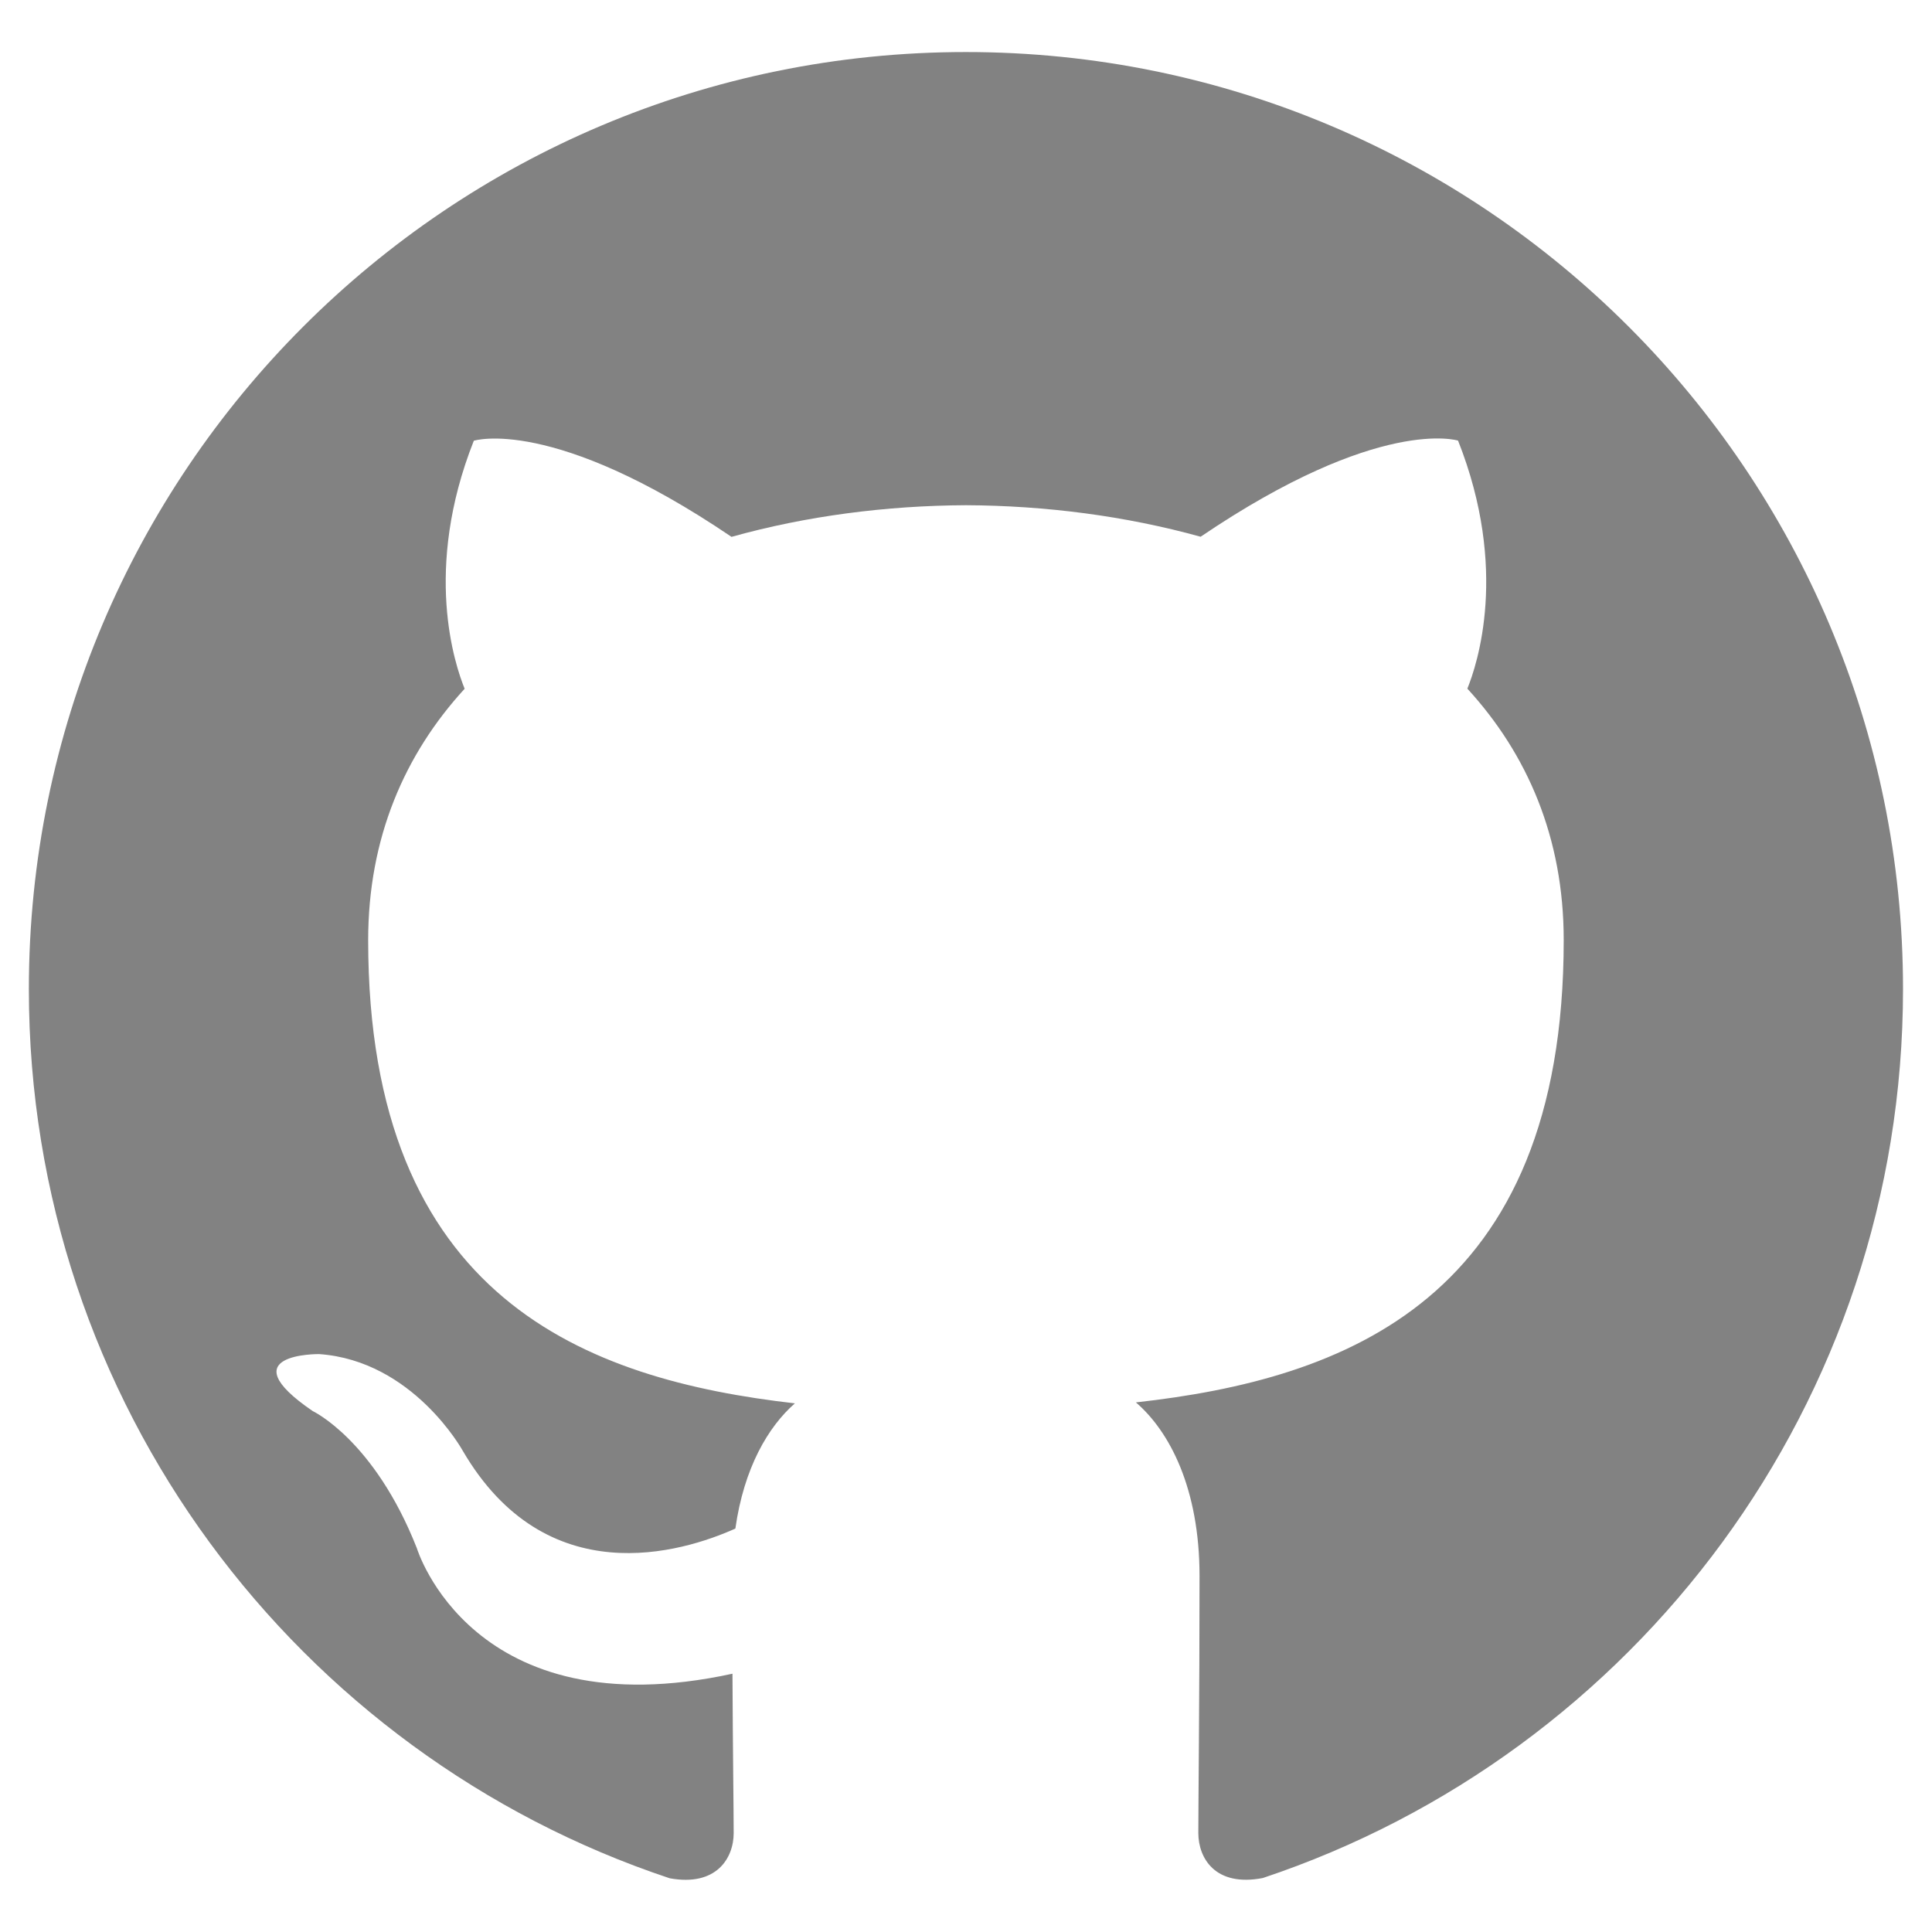
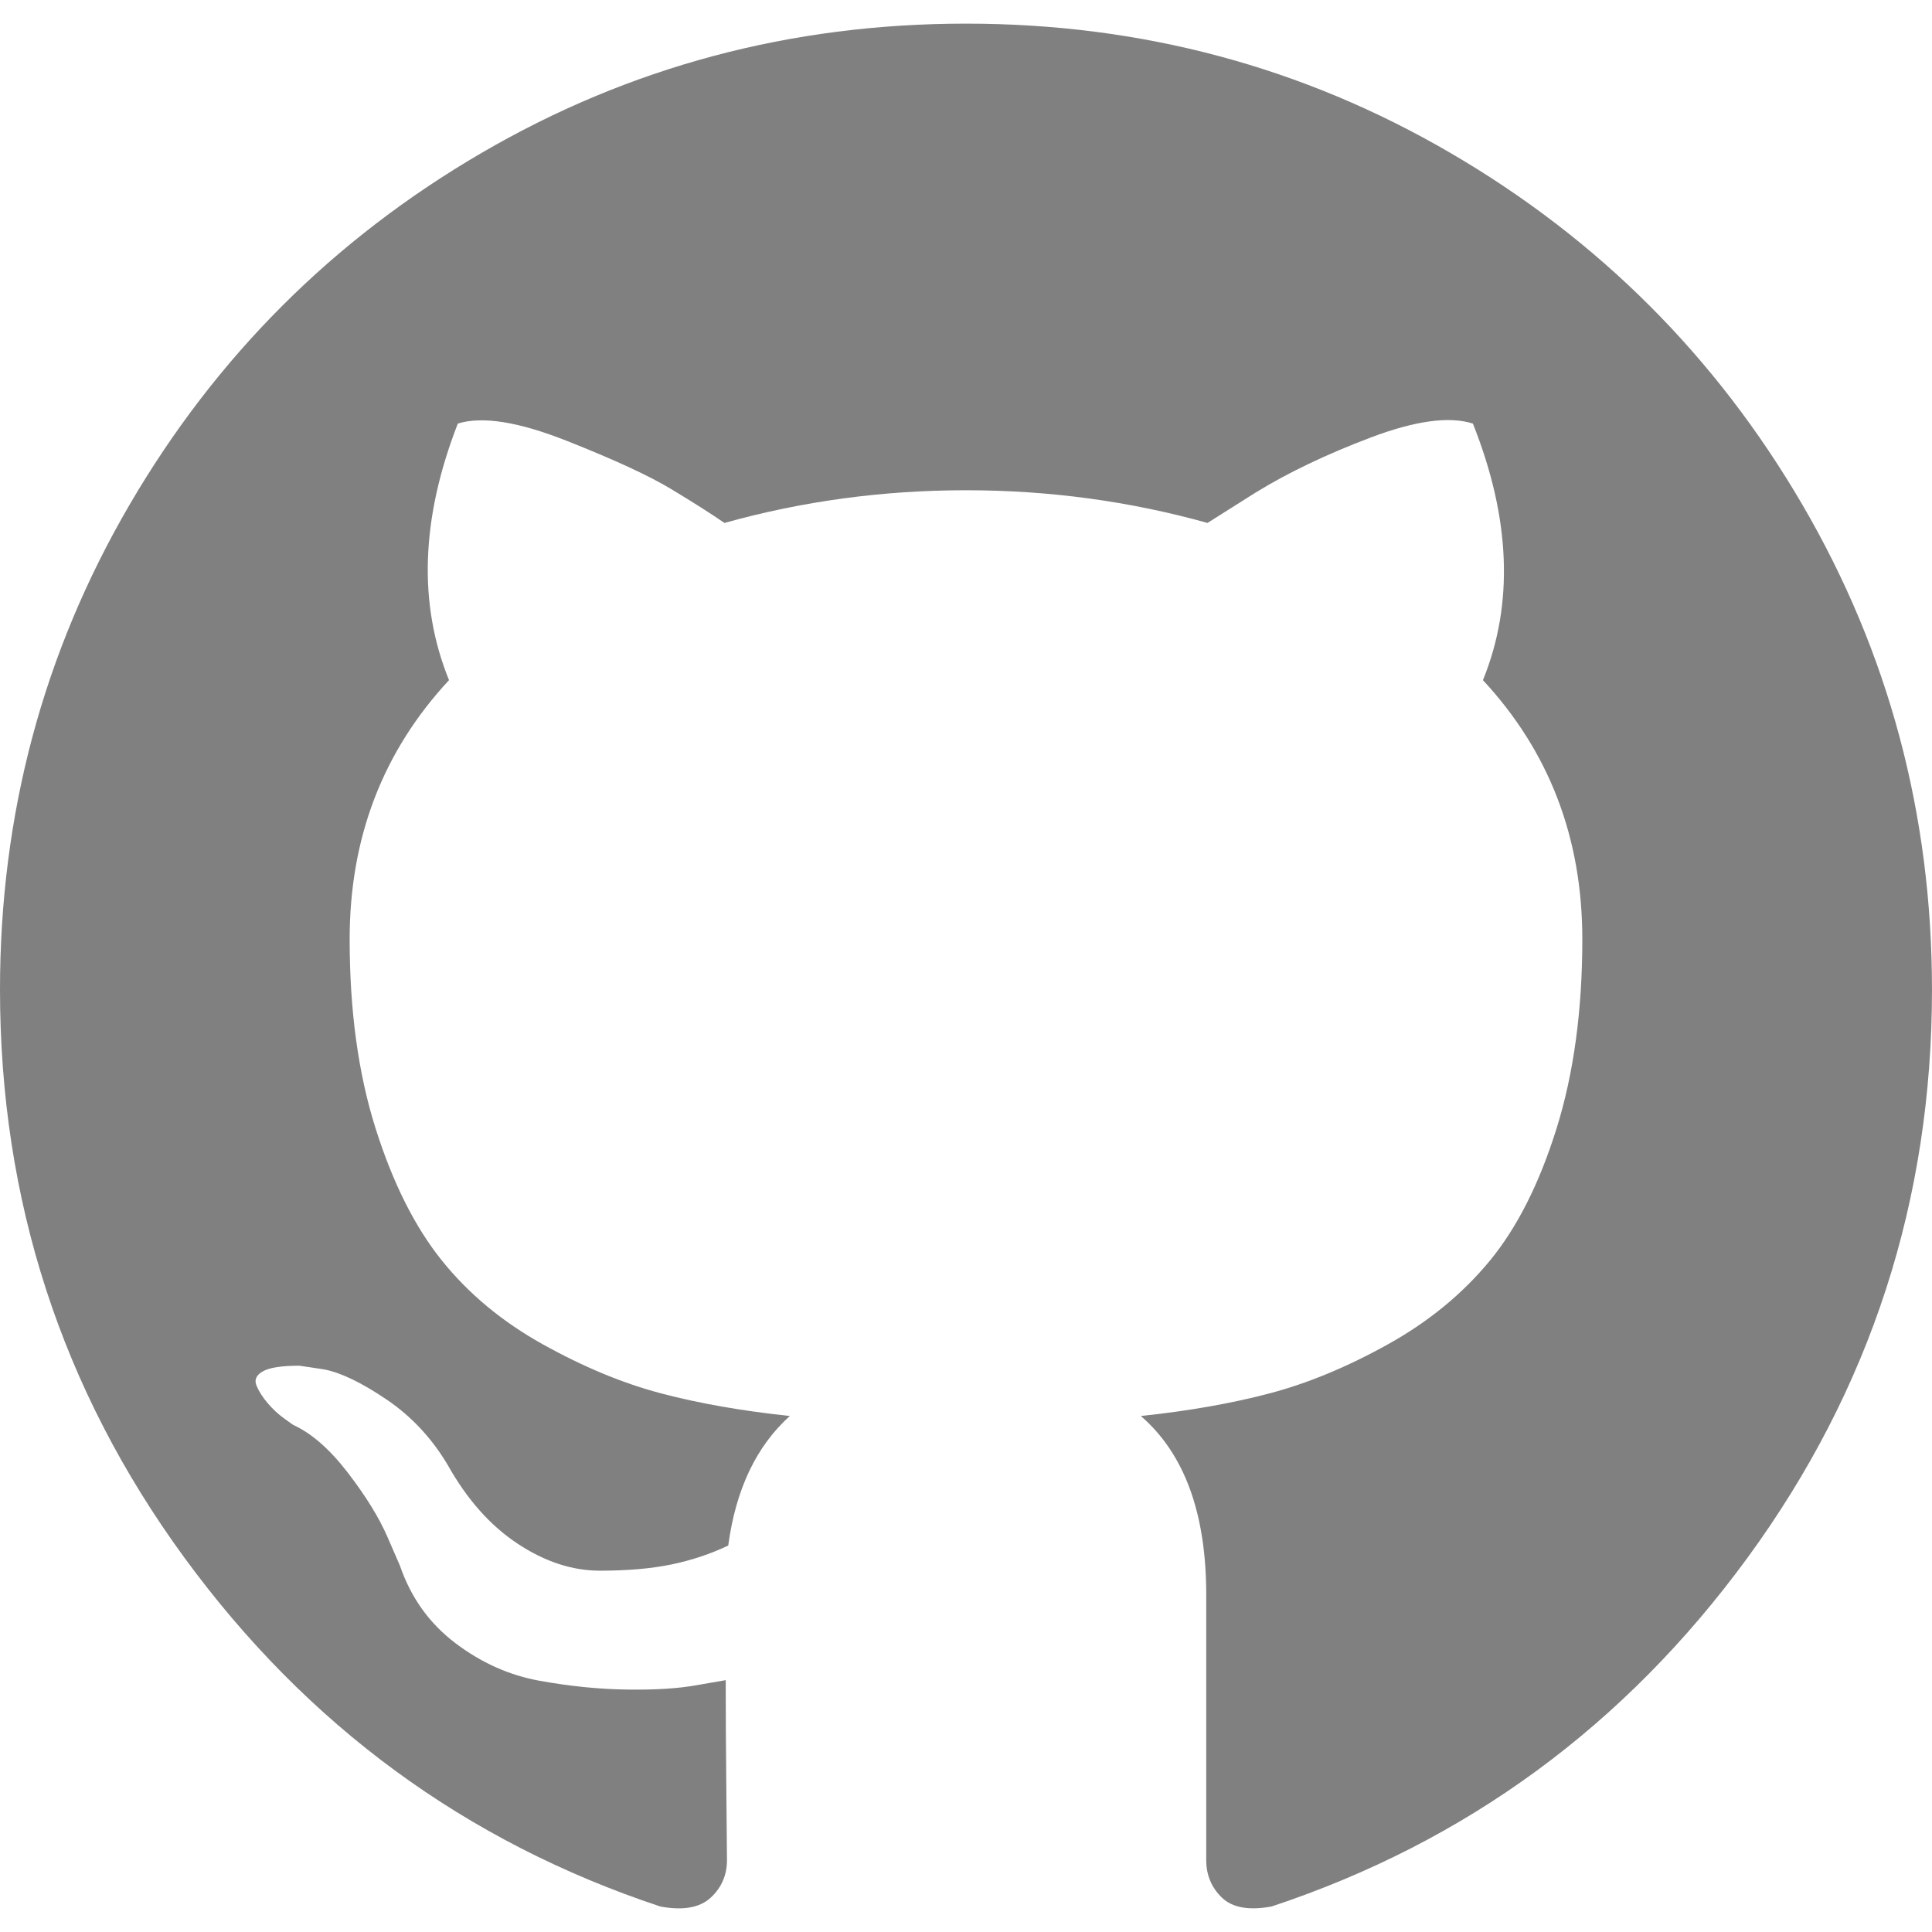
- <svg viewBox="0 0 16 16">
-   <path fill="#828282" d="M7.999,0.431c-4.285,0-7.76,3.474-7.76,7.761 c0,3.428,2.223,6.337,5.307,7.363c0.388,0.071,0.53-0.168,0.53-0.374c0-0.184-0.007-0.672-0.01-1.32 c-2.159,0.469-2.614-1.04-2.614-1.04c-0.353-0.896-0.862-1.135-0.862-1.135c-0.705-0.481,0.053-0.472,0.053-0.472 c0.779,0.055,1.189,0.8,1.189,0.8c0.692,1.186,1.816,0.843,2.258,0.645c0.071-0.502,0.271-0.843,0.493-1.037 C4.86,11.425,3.049,10.76,3.049,7.786c0-0.847,0.302-1.54,0.799-2.082C3.768,5.507,3.501,4.718,3.924,3.65 c0,0,0.652-0.209,2.134,0.796C6.677,4.273,7.34,4.187,8,4.184c0.659,0.003,1.323,0.089,1.943,0.261 c1.482-1.004,2.132-0.796,2.132-0.796c0.423,1.068,0.157,1.857,0.077,2.054c0.497,0.542,0.798,1.235,0.798,2.082 c0,2.981-1.814,3.637-3.543,3.829c0.279,0.24,0.527,0.713,0.527,1.437c0,1.037-0.01,1.874-0.01,2.129 c0,0.208,0.14,0.449,0.534,0.373c3.081-1.028,5.302-3.935,5.302-7.362C15.76,3.906,12.285,0.431,7.999,0.431z" />
+ <svg xmlns="http://www.w3.org/2000/svg" version="1.1" id="Capa_1" x="0px" y="0px" width="512px" height="512px" viewBox="0 0 438.549 438.549" style="enable-background:new 0 0 438.549 438.549;" xml:space="preserve">
+   <g>
+     <path d="M409.132,114.573c-19.608-33.596-46.205-60.194-79.798-79.8C295.736,15.166,259.057,5.365,219.271,5.365   c-39.781,0-76.472,9.804-110.063,29.408c-33.596,19.605-60.192,46.204-79.8,79.8C9.803,148.168,0,184.854,0,224.63   c0,47.78,13.94,90.745,41.827,128.906c27.884,38.164,63.906,64.572,108.063,79.227c5.14,0.954,8.945,0.283,11.419-1.996   c2.475-2.282,3.711-5.14,3.711-8.562c0-0.571-0.049-5.708-0.144-15.417c-0.098-9.709-0.144-18.179-0.144-25.406l-6.567,1.136   c-4.187,0.767-9.469,1.092-15.846,1c-6.374-0.089-12.991-0.757-19.842-1.999c-6.854-1.231-13.229-4.086-19.13-8.559   c-5.898-4.473-10.085-10.328-12.56-17.556l-2.855-6.57c-1.903-4.374-4.899-9.233-8.992-14.559   c-4.093-5.331-8.232-8.945-12.419-10.848l-1.999-1.431c-1.332-0.951-2.568-2.098-3.711-3.429c-1.142-1.331-1.997-2.663-2.568-3.997   c-0.572-1.335-0.098-2.43,1.427-3.289c1.525-0.859,4.281-1.276,8.28-1.276l5.708,0.853c3.807,0.763,8.516,3.042,14.133,6.851   c5.614,3.806,10.229,8.754,13.846,14.842c4.38,7.806,9.657,13.754,15.846,17.847c6.184,4.093,12.419,6.136,18.699,6.136   c6.28,0,11.704-0.476,16.274-1.423c4.565-0.952,8.848-2.383,12.847-4.285c1.713-12.758,6.377-22.559,13.988-29.41   c-10.848-1.14-20.601-2.857-29.264-5.14c-8.658-2.286-17.605-5.996-26.835-11.14c-9.235-5.137-16.896-11.516-22.985-19.126   c-6.09-7.614-11.088-17.61-14.987-29.979c-3.901-12.374-5.852-26.648-5.852-42.826c0-23.035,7.52-42.637,22.557-58.817   c-7.044-17.318-6.379-36.732,1.997-58.24c5.52-1.715,13.706-0.428,24.554,3.853c10.85,4.283,18.794,7.952,23.84,10.994   c5.046,3.041,9.089,5.618,12.135,7.708c17.705-4.947,35.976-7.421,54.818-7.421s37.117,2.474,54.823,7.421l10.849-6.849   c7.419-4.57,16.18-8.758,26.262-12.565c10.088-3.805,17.802-4.853,23.134-3.138c8.562,21.509,9.325,40.922,2.279,58.24   c15.036,16.18,22.559,35.787,22.559,58.817c0,16.178-1.958,30.497-5.853,42.966c-3.9,12.471-8.941,22.457-15.125,29.979   c-6.191,7.521-13.901,13.85-23.131,18.986c-9.232,5.14-18.182,8.85-26.84,11.136c-8.662,2.286-18.415,4.004-29.263,5.146   c9.894,8.562,14.842,22.077,14.842,40.539v60.237c0,3.422,1.19,6.279,3.572,8.562c2.379,2.279,6.136,2.95,11.276,1.995   c44.163-14.653,80.185-41.062,108.068-79.226c27.88-38.161,41.825-81.126,41.825-128.906   C438.536,184.851,428.728,148.168,409.132,114.573z" fill="#808080" />
+   </g>
+   <g>
+ </g>
+   <g>
+ </g>
+   <g>
+ </g>
+   <g>
+ </g>
+   <g>
+ </g>
+   <g>
+ </g>
+   <g>
+ </g>
+   <g>
+ </g>
+   <g>
+ </g>
+   <g>
+ </g>
+   <g>
+ </g>
+   <g>
+ </g>
+   <g>
+ </g>
+   <g>
+ </g>
+   <g>
+ </g>
</svg>
